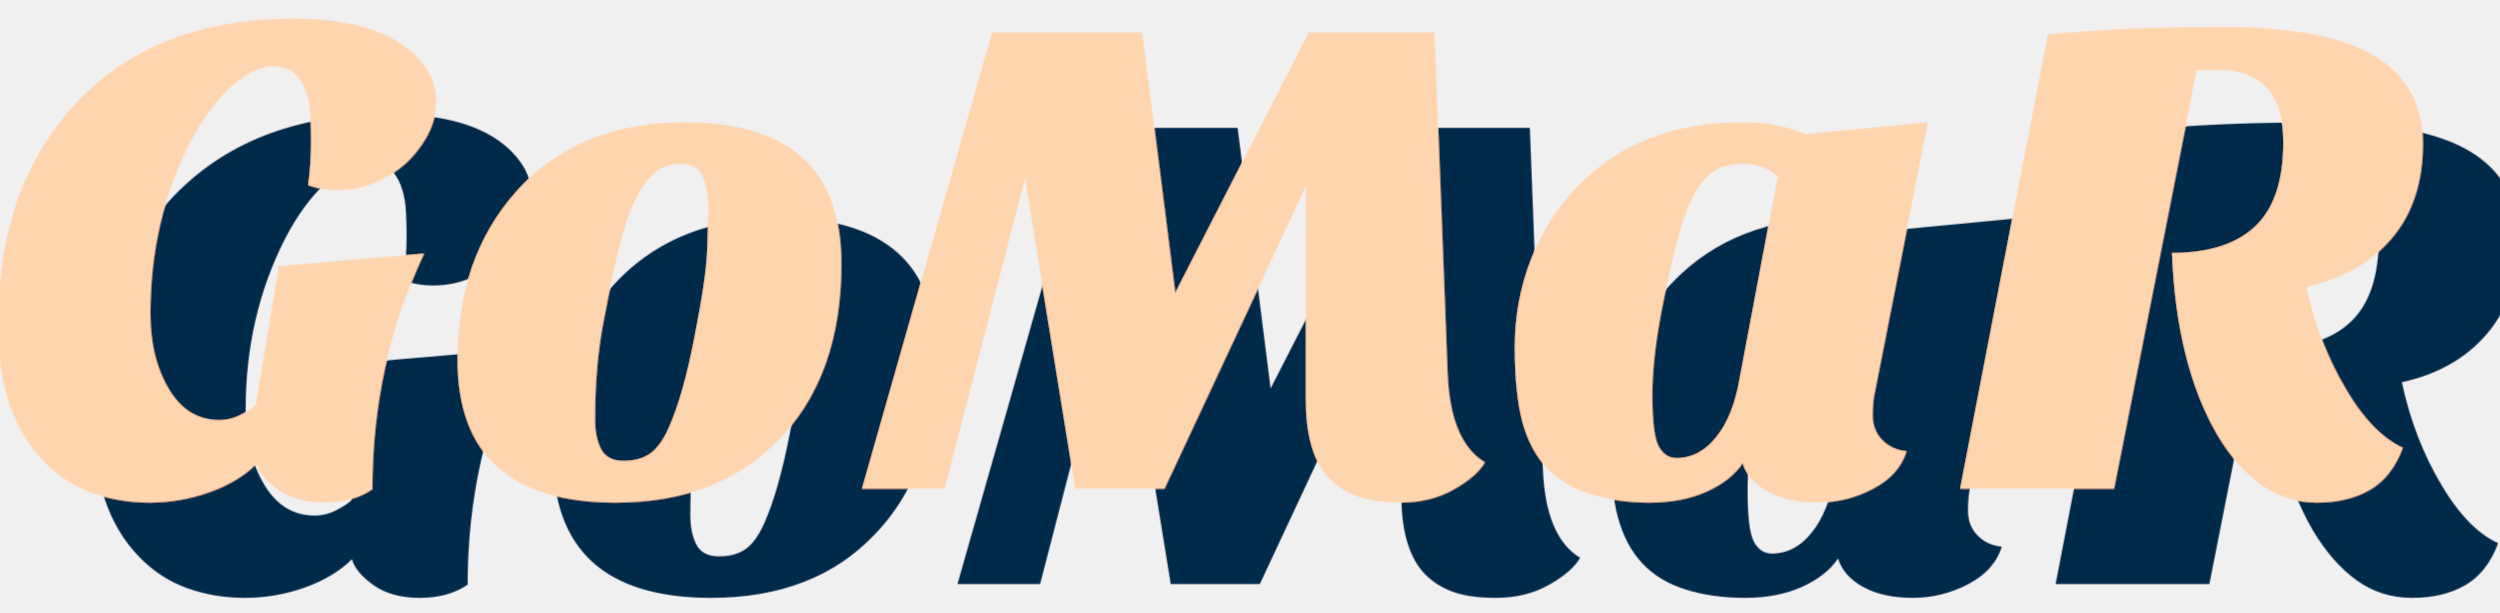
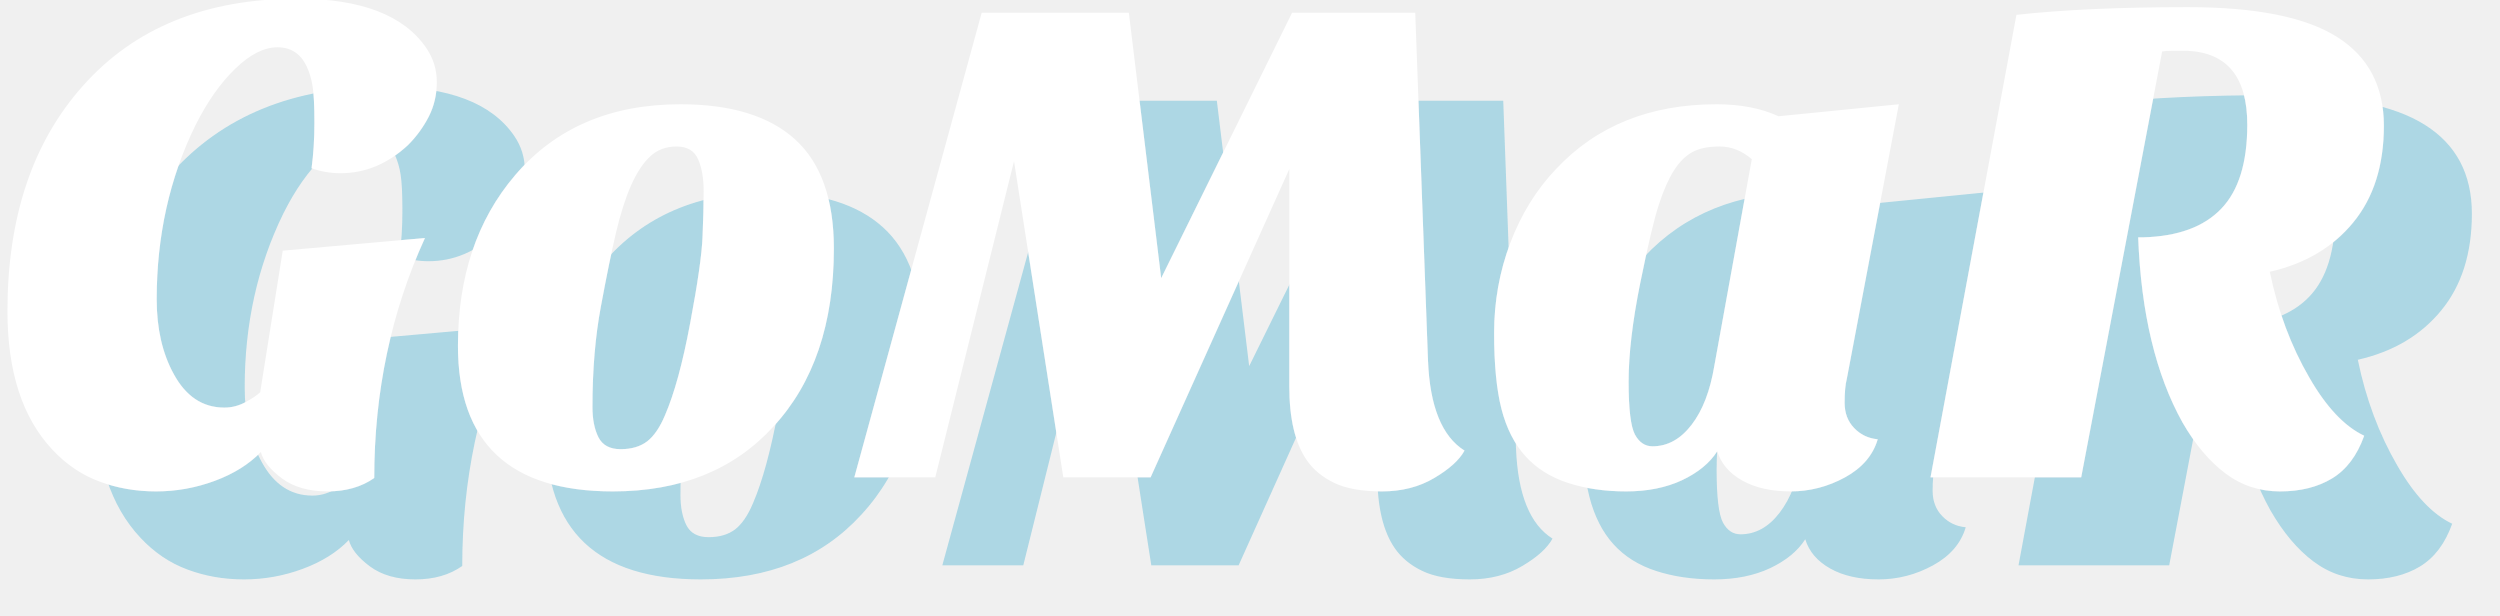
- <svg xmlns="http://www.w3.org/2000/svg" width="209.661" height="51.356" style="background: none;" preserveAspectRatio="xMidYMid">
+ <svg xmlns="http://www.w3.org/2000/svg" width="227.305" height="56" style="background: none;" preserveAspectRatio="xMidYMid">
  <rect id="backgroundrect" width="100%" height="100%" x="0" y="0" fill="none" stroke="none" class="" style="" />
  <defs>
    <filter id="editing-hover" x="-100%" y="-100%" width="300%" height="300%">
-       <feFlood flood-color="#052b4a" result="flood" />
+       <feFlood flood-color="rgba(49.322%,77.467%,86.73%,0.594)" result="flood" />
      <feComposite operator="in" in2="SourceAlpha" in="flood" result="shadow" />
      <feOffset dx="-4" dy="-4" in="SourceGraphic" result="offset-1" />
      <feOffset dx="4" dy="4" in="shadow" result="offset-2" />
      <feMerge>
        <feMergeNode in="offset-2" />
        <feMergeNode in="offset-1" />
      </feMerge>
    </filter>
  </defs>
  <style>text {
  font-size: 64px;
  font-family: Arial Black;
  dominant-baseline: central;
  text-anchor: middle;
}</style>
  <g class="currentLayer" style="">
    <g filter="url(#editing-hover)" id="svg_1" class="">
      <g id="svg_2">
-         <path d="M27.387,26.315 L39.556,25.274 L39.556,25.274 Q35.217,34.429 35.217,45.033 L35.217,45.033 L35.217,45.033 Q33.589,46.138 31.208,46.138 L31.208,46.138 L31.208,46.138 Q28.827,46.138 27.321,45.069 L27.321,45.069 L27.321,45.069 Q25.815,43.991 25.514,42.896 L25.514,42.896 L25.514,42.896 Q24.008,44.399 21.57,45.268 L21.57,45.268 L21.57,45.268 Q19.133,46.138 16.545,46.138 L16.545,46.138 L16.545,46.138 Q13.956,46.138 11.698,45.323 L11.698,45.323 L11.698,45.323 Q9.439,44.517 7.688,42.715 L7.688,42.715 L7.688,42.715 Q3.829,38.775 3.829,31.305 L3.829,31.305 L3.829,31.305 Q3.829,19.713 10.276,12.759 L10.276,12.759 L10.276,12.759 Q16.902,5.569 28.648,5.569 L28.648,5.569 L28.648,5.569 Q36.78,5.569 39.669,9.625 L39.669,9.625 L39.669,9.625 Q40.573,10.902 40.573,12.433 L40.573,12.433 L40.573,12.433 Q40.573,13.972 39.886,15.276 L39.886,15.276 L39.886,15.276 Q39.189,16.58 38.107,17.622 L38.107,17.622 L38.107,17.622 Q35.519,19.94 32.328,19.94 L32.328,19.94 L32.328,19.94 Q31.057,19.94 29.853,19.532 L29.853,19.532 L29.853,19.532 Q30.097,17.794 30.097,15.765 L30.097,15.765 L30.097,15.765 Q30.097,13.737 29.947,12.813 L29.947,12.813 L29.947,12.813 Q29.796,11.889 29.429,11.129 L29.429,11.129 L29.429,11.129 Q28.648,9.571 26.935,9.571 L26.935,9.571 L26.935,9.571 Q25.213,9.571 23.321,11.337 L23.321,11.337 L23.321,11.337 Q21.42,13.103 19.914,16.001 L19.914,16.001 L19.914,16.001 Q16.601,22.493 16.601,30.317 L16.601,30.317 L16.601,30.317 Q16.601,33.913 18.05,36.457 L18.05,36.457 L18.05,36.457 Q19.613,39.237 22.389,39.237 L22.389,39.237 L22.389,39.237 Q23.349,39.237 24.225,38.775 L24.225,38.775 L24.225,38.775 Q25.1,38.314 25.457,37.969 L25.457,37.969 L27.387,26.315 zM55.631,46.138 L55.631,46.138 L55.631,46.138 Q42.38,46.138 42.38,34.139 L42.38,34.139 L42.38,34.139 Q42.38,25.618 47.264,20.112 L47.264,20.112 L47.264,20.112 Q52.441,14.262 61.419,14.262 L61.419,14.262 L61.419,14.262 Q67.923,14.262 71.236,17.16 L71.236,17.16 L71.236,17.16 Q74.549,20.057 74.549,26.143 L74.549,26.143 L74.549,26.143 Q74.549,35.416 69.372,40.804 L69.372,40.804 L69.372,40.804 Q64.309,46.138 55.631,46.138 zM57.203,20.927 L57.203,20.927 L57.203,20.927 Q56.478,22.493 55.904,24.839 L55.904,24.839 L55.904,24.839 Q55.33,27.184 54.615,30.897 L54.615,30.897 L54.615,30.897 Q53.89,34.601 53.89,39.183 L53.89,39.183 L53.89,39.183 Q53.89,40.686 54.398,41.673 L54.398,41.673 L54.398,41.673 Q54.916,42.66 56.3,42.66 L56.3,42.66 L56.3,42.66 Q57.683,42.66 58.558,42.026 L58.558,42.026 L58.558,42.026 Q59.434,41.383 60.092,39.88 L60.092,39.88 L60.092,39.88 Q61.297,37.209 62.257,32.255 L62.257,32.255 L62.257,32.255 Q63.227,27.302 63.311,25.156 L63.311,25.156 L63.311,25.156 Q63.405,23.01 63.405,21.416 L63.405,21.416 L63.405,21.416 Q63.405,19.822 62.925,18.781 L62.925,18.781 L62.925,18.781 Q62.445,17.739 61.09,17.739 L61.09,17.739 L61.09,17.739 Q59.735,17.739 58.831,18.554 L58.831,18.554 L58.831,18.554 Q57.928,19.36 57.203,20.927 zM83.226,44.979 L76.299,44.979 L87.198,6.728 L99.791,6.728 L102.558,28.579 L113.758,6.728 L124.299,6.728 L125.391,35.361 L125.391,35.361 Q125.626,41.039 128.515,42.778 L128.515,42.778 L128.515,42.778 Q127.857,43.937 125.927,45.033 L125.927,45.033 L125.927,45.033 Q123.998,46.138 121.438,46.138 L121.438,46.138 L121.438,46.138 Q118.878,46.138 117.372,45.44 L117.372,45.44 L117.372,45.44 Q115.866,44.743 115.028,43.584 L115.028,43.584 L115.028,43.584 Q113.523,41.501 113.523,37.499 L113.523,37.499 L113.523,19.596 L101.654,44.979 L94.182,44.979 L89.965,18.953 L83.226,44.979 zM133.729,43.24 L133.729,43.24 L133.729,43.24 Q132.318,41.737 131.678,39.355 L131.678,39.355 L131.678,39.355 Q131.047,36.982 131.047,33.098 L131.047,33.098 L131.047,33.098 Q131.047,29.213 132.431,25.681 L132.431,25.681 L132.431,25.681 Q133.824,22.14 136.346,19.596 L136.346,19.596 L136.346,19.596 Q141.532,14.262 150.087,14.262 L150.087,14.262 L150.087,14.262 Q153.155,14.262 155.386,15.249 L155.386,15.249 L165.682,14.262 L161.23,36.865 L161.23,36.865 Q161.042,37.562 161.042,38.839 L161.042,38.839 L161.042,38.839 Q161.042,40.107 161.861,40.922 L161.861,40.922 L161.861,40.922 Q162.67,41.737 163.875,41.845 L163.875,41.845 L163.875,41.845 Q163.273,43.819 161.08,44.979 L161.08,44.979 L161.08,44.979 Q158.877,46.138 156.412,46.138 L156.412,46.138 L156.412,46.138 Q153.936,46.138 152.28,45.241 L152.28,45.241 L152.28,45.241 Q150.623,44.345 150.143,42.832 L150.143,42.832 L150.143,42.832 Q149.183,44.281 147.132,45.214 L147.132,45.214 L147.132,45.214 Q145.08,46.138 142.341,46.138 L142.341,46.138 L142.341,46.138 Q139.602,46.138 137.372,45.44 L137.372,45.44 L137.372,45.44 Q135.141,44.743 133.729,43.24 zM146.435,19.713 L146.435,19.713 L146.435,19.713 Q145.748,20.755 145.146,22.521 L145.146,22.521 L145.146,22.521 Q144.543,24.286 143.546,29.013 L143.546,29.013 L143.546,29.013 Q142.558,33.731 142.558,37.1 L142.558,37.1 L142.558,37.1 Q142.558,40.46 143.094,41.447 L143.094,41.447 L143.094,41.447 Q143.64,42.425 144.6,42.425 L144.6,42.425 L144.6,42.425 Q146.529,42.425 147.941,40.659 L147.941,40.659 L147.941,40.659 Q149.362,38.893 149.899,35.76 L149.899,35.76 L153.099,18.781 L153.099,18.781 Q151.828,17.739 150.35,17.739 L150.35,17.739 L150.35,17.739 Q148.882,17.739 148.007,18.201 L148.007,18.201 L148.007,18.201 Q147.132,18.663 146.435,19.713 zM181.287,44.979 L168.393,44.979 L175.743,6.9 L175.743,6.9 Q181.71,6.266 190.407,6.266 L190.407,6.266 L190.407,6.266 Q199.112,6.266 203.15,8.702 L203.15,8.702 L203.15,8.702 Q207.188,11.129 207.188,16.028 L207.188,16.028 L207.188,16.028 Q207.188,20.927 204.562,23.997 L204.562,23.997 L204.562,23.997 Q201.945,27.067 197.428,28.054 L197.428,28.054 L197.428,28.054 Q198.454,32.862 200.797,36.747 L200.797,36.747 L200.797,36.747 Q202.971,40.396 205.503,41.555 L205.503,41.555 L205.503,41.555 Q204.599,43.991 202.755,45.069 L202.755,45.069 L202.755,45.069 Q200.919,46.138 198.303,46.138 L198.303,46.138 L198.303,46.138 Q195.677,46.138 193.635,44.662 L193.635,44.662 L193.635,44.662 Q191.583,43.186 189.955,40.46 L189.955,40.46 L189.955,40.46 Q186.529,34.546 186.162,25.219 L186.162,25.219 L186.585,25.219 L186.585,25.219 Q191.047,25.101 193.268,22.865 L193.268,22.865 L193.268,22.865 Q195.498,20.637 195.498,15.946 L195.498,15.946 L195.498,15.946 Q195.498,10.087 190.378,9.861 L190.378,9.861 L189.051,9.861 L189.051,9.861 Q188.515,9.861 188.214,9.915 L188.214,9.915 L181.287,44.979 z" fill="#ffd5af" id="svg_3" />
+         <path d="M29.707,26.79 L42.637,25.64 L42.637,25.64 Q38.027,35.75 38.027,47.46 L38.027,47.46 L38.027,47.46 Q36.297,48.68 33.767,48.68 L33.767,48.68 L33.767,48.68 Q31.237,48.68 29.637,47.5 L29.637,47.5 L29.637,47.5 Q28.037,46.31 27.717,45.1 L27.717,45.1 L27.717,45.1 Q26.117,46.76 23.527,47.72 L23.527,47.72 L23.527,47.72 Q20.937,48.68 18.187,48.68 L18.187,48.68 L18.187,48.68 Q15.437,48.68 13.037,47.78 L13.037,47.78 L13.037,47.78 Q10.637,46.89 8.777,44.9 L8.777,44.9 L8.777,44.9 Q4.677,40.55 4.677,32.3 L4.677,32.3 L4.677,32.3 Q4.677,19.5 11.527,11.82 L11.527,11.82 L11.527,11.82 Q18.567,3.88 31.047,3.88 L31.047,3.88 L31.047,3.88 Q39.687,3.88 42.757,8.36 L42.757,8.36 L42.757,8.36 Q43.717,9.77 43.717,11.46 L43.717,11.46 L43.717,11.46 Q43.717,13.16 42.987,14.6 L42.987,14.6 L42.987,14.6 Q42.247,16.04 41.097,17.19 L41.097,17.19 L41.097,17.19 Q38.347,19.75 34.957,19.75 L34.957,19.75 L34.957,19.75 Q33.607,19.75 32.327,19.3 L32.327,19.3 L32.327,19.3 Q32.587,17.38 32.587,15.14 L32.587,15.14 L32.587,15.14 Q32.587,12.9 32.427,11.88 L32.427,11.88 L32.427,11.88 Q32.267,10.86 31.877,10.02 L31.877,10.02 L31.877,10.02 Q31.047,8.3 29.227,8.3 L29.227,8.3 L29.227,8.3 Q27.397,8.3 25.387,10.25 L25.387,10.25 L25.387,10.25 Q23.367,12.2 21.767,15.4 L21.767,15.4 L21.767,15.4 Q18.247,22.57 18.247,31.21 L18.247,31.21 L18.247,31.21 Q18.247,35.18 19.787,37.99 L19.787,37.99 L19.787,37.99 Q21.447,41.06 24.397,41.06 L24.397,41.06 L24.397,41.06 Q25.417,41.06 26.347,40.55 L26.347,40.55 L26.347,40.55 Q27.277,40.04 27.657,39.66 L27.657,39.66 L29.707,26.79 zM59.717,48.68 L59.717,48.68 L59.717,48.68 Q45.637,48.68 45.637,35.43 L45.637,35.43 L45.637,35.43 Q45.637,26.02 50.827,19.94 L50.827,19.94 L50.827,19.94 Q56.327,13.48 65.867,13.48 L65.867,13.48 L65.867,13.48 Q72.777,13.48 76.297,16.68 L76.297,16.68 L76.297,16.68 Q79.817,19.88 79.817,26.6 L79.817,26.6 L79.817,26.6 Q79.817,36.84 74.317,42.79 L74.317,42.79 L74.317,42.79 Q68.937,48.68 59.717,48.68 zM61.387,20.84 L61.387,20.84 L61.387,20.84 Q60.617,22.57 60.007,25.16 L60.007,25.16 L60.007,25.16 Q59.397,27.75 58.637,31.85 L58.637,31.85 L58.637,31.85 Q57.867,35.94 57.867,41 L57.867,41 L57.867,41 Q57.867,42.66 58.407,43.75 L58.407,43.75 L58.407,43.75 Q58.957,44.84 60.427,44.84 L60.427,44.84 L60.427,44.84 Q61.897,44.84 62.827,44.14 L62.827,44.14 L62.827,44.14 Q63.757,43.43 64.457,41.77 L64.457,41.77 L64.457,41.77 Q65.737,38.82 66.757,33.35 L66.757,33.35 L66.757,33.35 Q67.787,27.88 67.877,25.51 L67.877,25.51 L67.877,25.51 Q67.977,23.14 67.977,21.38 L67.977,21.38 L67.977,21.38 Q67.977,19.62 67.467,18.47 L67.467,18.47 L67.467,18.47 Q66.957,17.32 65.517,17.32 L65.517,17.32 L65.517,17.32 Q64.077,17.32 63.117,18.22 L63.117,18.22 L63.117,18.22 Q62.157,19.11 61.387,20.84 zM89.037,47.4 L81.677,47.4 L93.257,5.16 L106.637,5.16 L109.577,29.29 L121.477,5.16 L132.677,5.16 L133.837,36.78 L133.837,36.78 Q134.087,43.05 137.157,44.97 L137.157,44.97 L137.157,44.97 Q136.457,46.25 134.407,47.46 L134.407,47.46 L134.407,47.46 Q132.357,48.68 129.637,48.68 L129.637,48.68 L129.637,48.68 Q126.917,48.68 125.317,47.91 L125.317,47.91 L125.317,47.91 Q123.717,47.14 122.827,45.86 L122.827,45.86 L122.827,45.86 Q121.227,43.56 121.227,39.14 L121.227,39.14 L121.227,19.37 L108.617,47.4 L100.677,47.4 L96.197,18.66 L89.037,47.4 zM142.697,45.48 L142.697,45.48 L142.697,45.48 Q141.197,43.82 140.517,41.19 L140.517,41.19 L140.517,41.19 Q139.847,38.57 139.847,34.28 L139.847,34.28 L139.847,34.28 Q139.847,29.99 141.317,26.09 L141.317,26.09 L141.317,26.09 Q142.797,22.18 145.477,19.37 L145.477,19.37 L145.477,19.37 Q150.987,13.48 160.077,13.48 L160.077,13.48 L160.077,13.48 Q163.337,13.48 165.707,14.57 L165.707,14.57 L176.647,13.48 L171.917,38.44 L171.917,38.44 Q171.717,39.21 171.717,40.62 L171.717,40.62 L171.717,40.62 Q171.717,42.02 172.587,42.92 L172.587,42.92 L172.587,42.92 Q173.447,43.82 174.727,43.94 L174.727,43.94 L174.727,43.94 Q174.087,46.12 171.757,47.4 L171.757,47.4 L171.757,47.4 Q169.417,48.68 166.797,48.68 L166.797,48.68 L166.797,48.68 Q164.167,48.68 162.407,47.69 L162.407,47.69 L162.407,47.69 Q160.647,46.7 160.137,45.03 L160.137,45.03 L160.137,45.03 Q159.117,46.63 156.937,47.66 L156.937,47.66 L156.937,47.66 Q154.757,48.68 151.847,48.68 L151.847,48.68 L151.847,48.68 Q148.937,48.68 146.567,47.91 L146.567,47.91 L146.567,47.91 Q144.197,47.14 142.697,45.48 zM156.197,19.5 L156.197,19.5 L156.197,19.5 Q155.467,20.65 154.827,22.6 L154.827,22.6 L154.827,22.6 Q154.187,24.55 153.127,29.77 L153.127,29.77 L153.127,29.77 Q152.077,34.98 152.077,38.7 L152.077,38.7 L152.077,38.7 Q152.077,42.41 152.647,43.5 L152.647,43.5 L152.647,43.5 Q153.227,44.58 154.247,44.58 L154.247,44.58 L154.247,44.58 Q156.297,44.58 157.797,42.63 L157.797,42.63 L157.797,42.63 Q159.307,40.68 159.877,37.22 L159.877,37.22 L163.277,18.47 L163.277,18.47 Q161.927,17.32 160.357,17.32 L160.357,17.32 L160.357,17.32 Q158.797,17.32 157.867,17.83 L157.867,17.83 L157.867,17.83 Q156.937,18.34 156.197,19.5 zM193.227,47.4 L179.527,47.4 L187.337,5.35 L187.337,5.35 Q193.677,4.65 202.917,4.65 L202.917,4.65 L202.917,4.65 Q212.167,4.65 216.457,7.34 L216.457,7.34 L216.457,7.34 Q220.747,10.02 220.747,15.43 L220.747,15.43 L220.747,15.43 Q220.747,20.84 217.957,24.23 L217.957,24.23 L217.957,24.23 Q215.177,27.62 210.377,28.71 L210.377,28.71 L210.377,28.71 Q211.467,34.02 213.957,38.31 L213.957,38.31 L213.957,38.31 Q216.267,42.34 218.957,43.62 L218.957,43.62 L218.957,43.62 Q217.997,46.31 216.037,47.5 L216.037,47.5 L216.037,47.5 Q214.087,48.68 211.307,48.68 L211.307,48.68 L211.307,48.68 Q208.517,48.68 206.347,47.05 L206.347,47.05 L206.347,47.05 Q204.167,45.42 202.437,42.41 L202.437,42.41 L202.437,42.41 Q198.797,35.88 198.407,25.58 L198.407,25.58 L198.857,25.58 L198.857,25.58 Q203.597,25.45 205.957,22.98 L205.957,22.98 L205.957,22.98 Q208.327,20.52 208.327,15.34 L208.327,15.34 L208.327,15.34 Q208.327,8.87 202.887,8.62 L202.887,8.62 L201.477,8.62 L201.477,8.62 Q200.907,8.62 200.587,8.68 L200.587,8.68 L193.227,47.4 z" fill="#ffffff" id="svg_3" />
      </g>
    </g>
  </g>
</svg>
